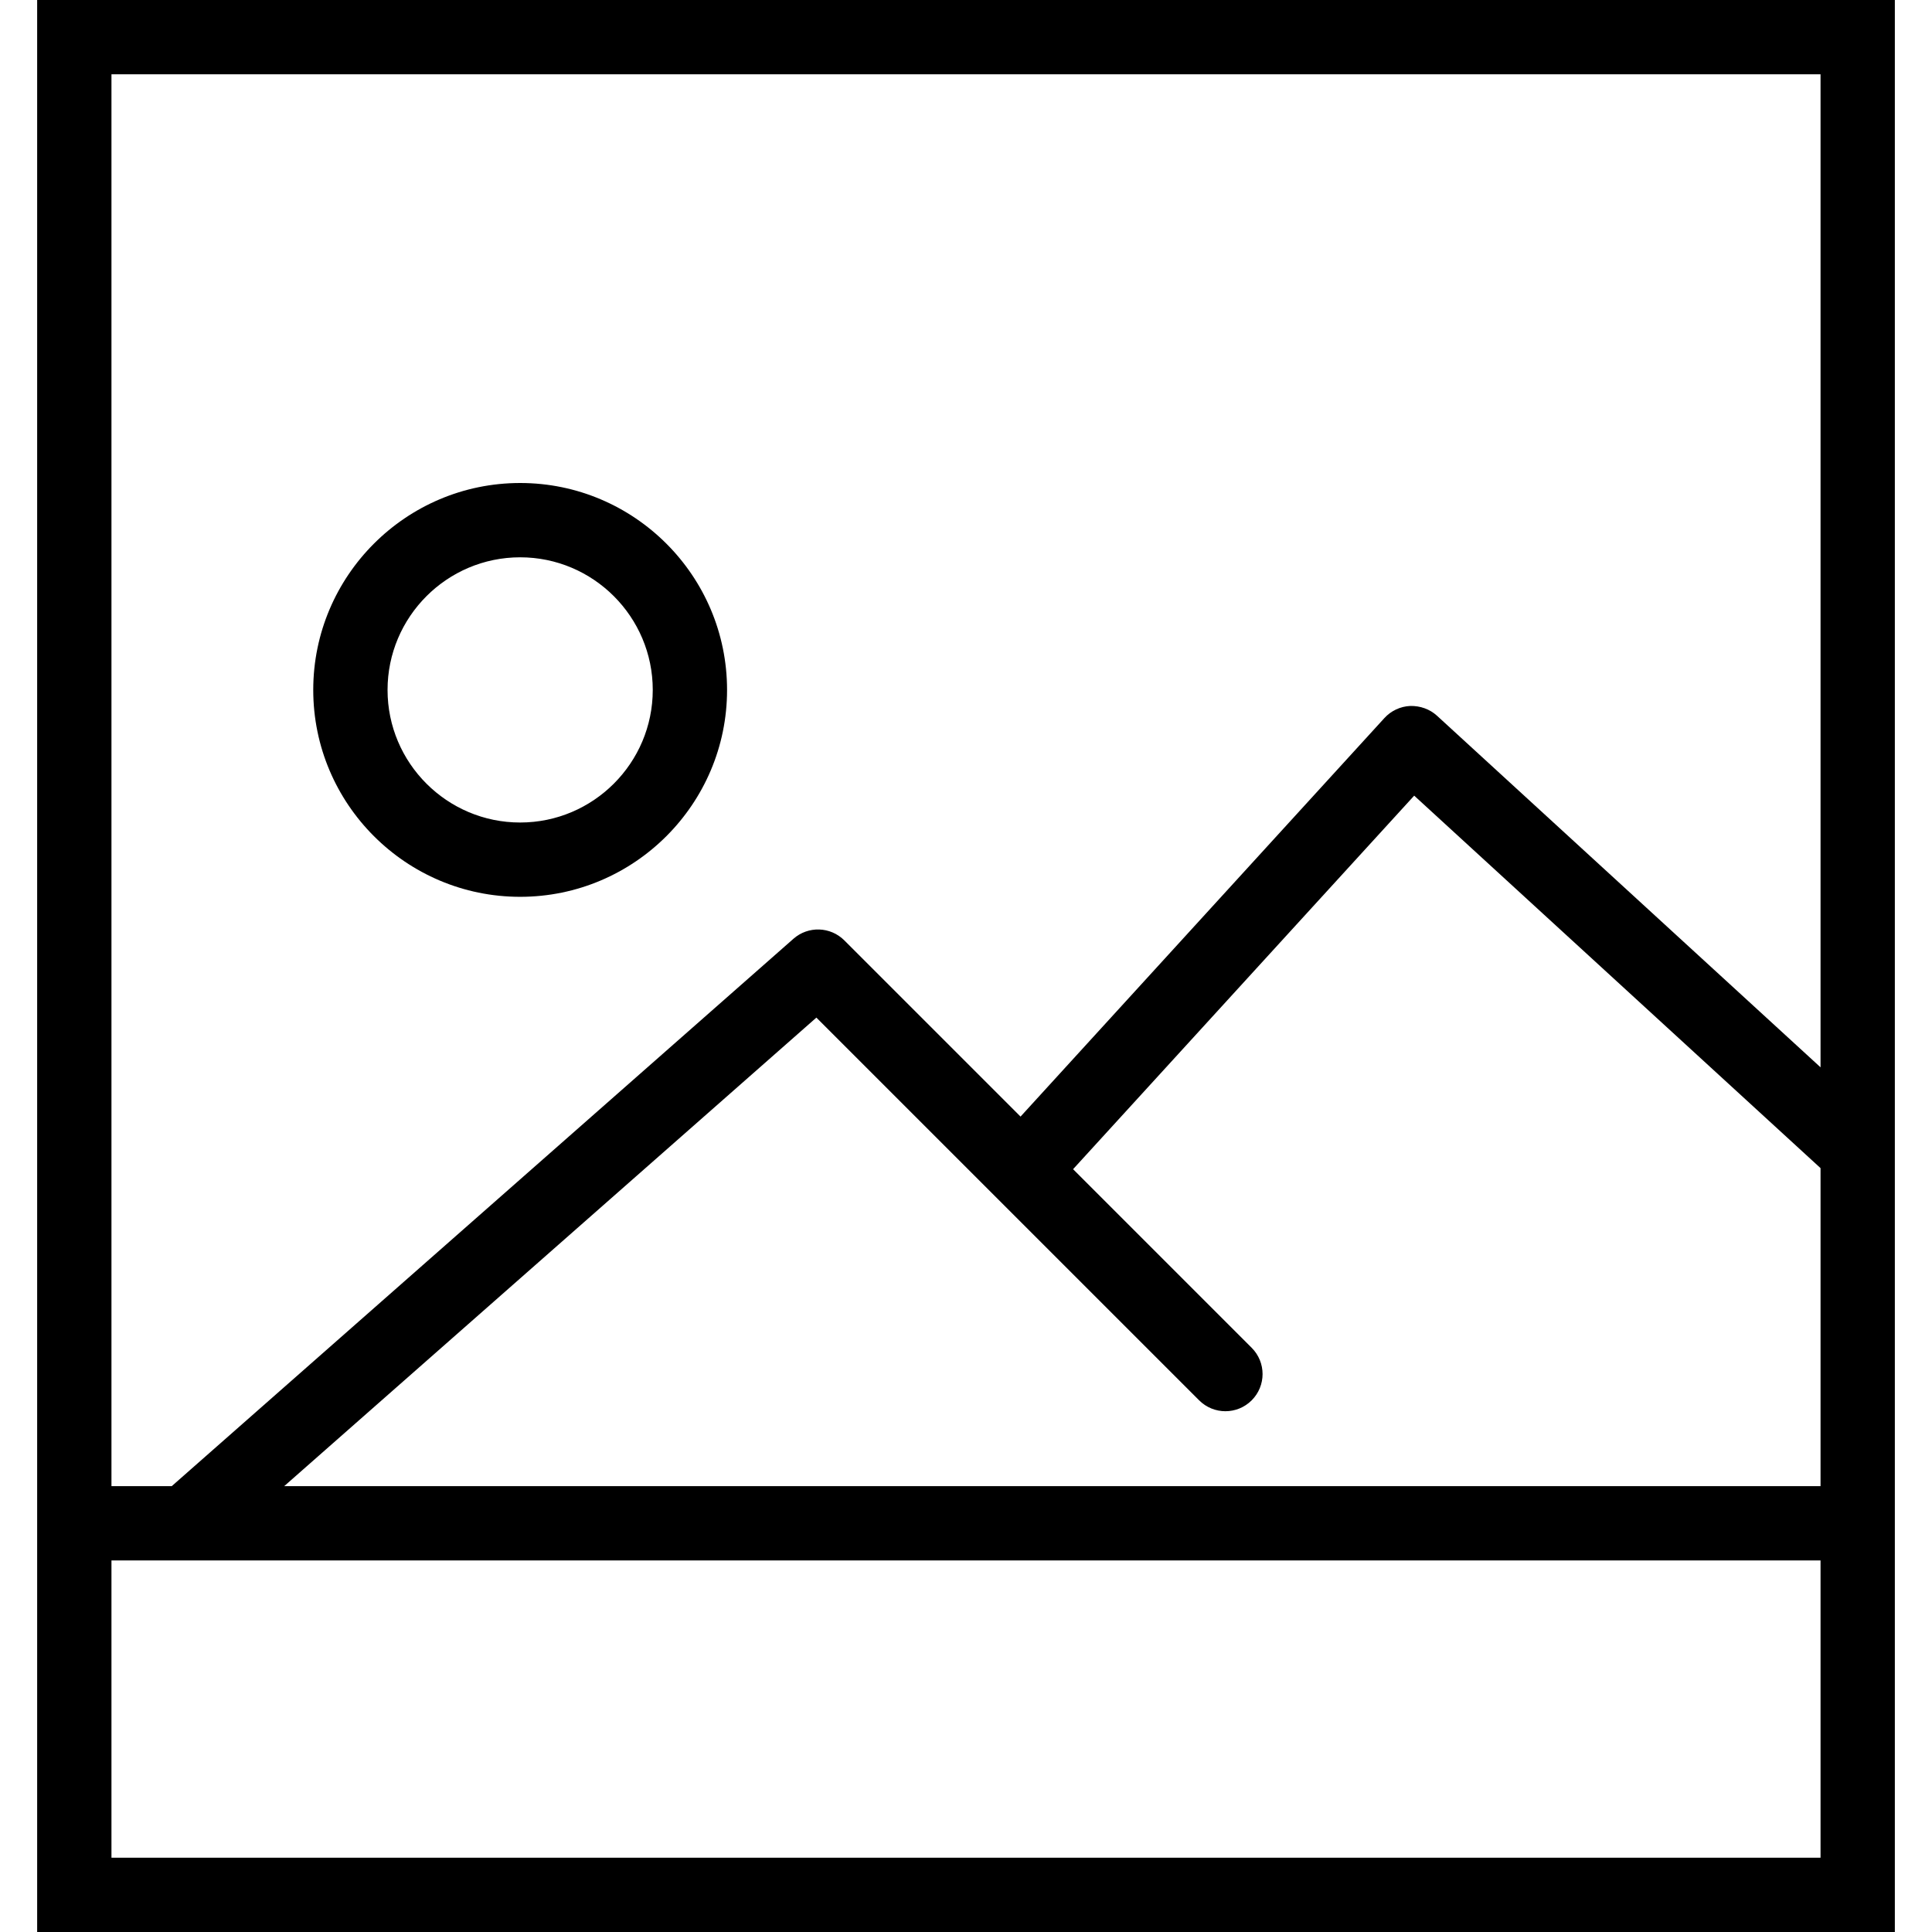
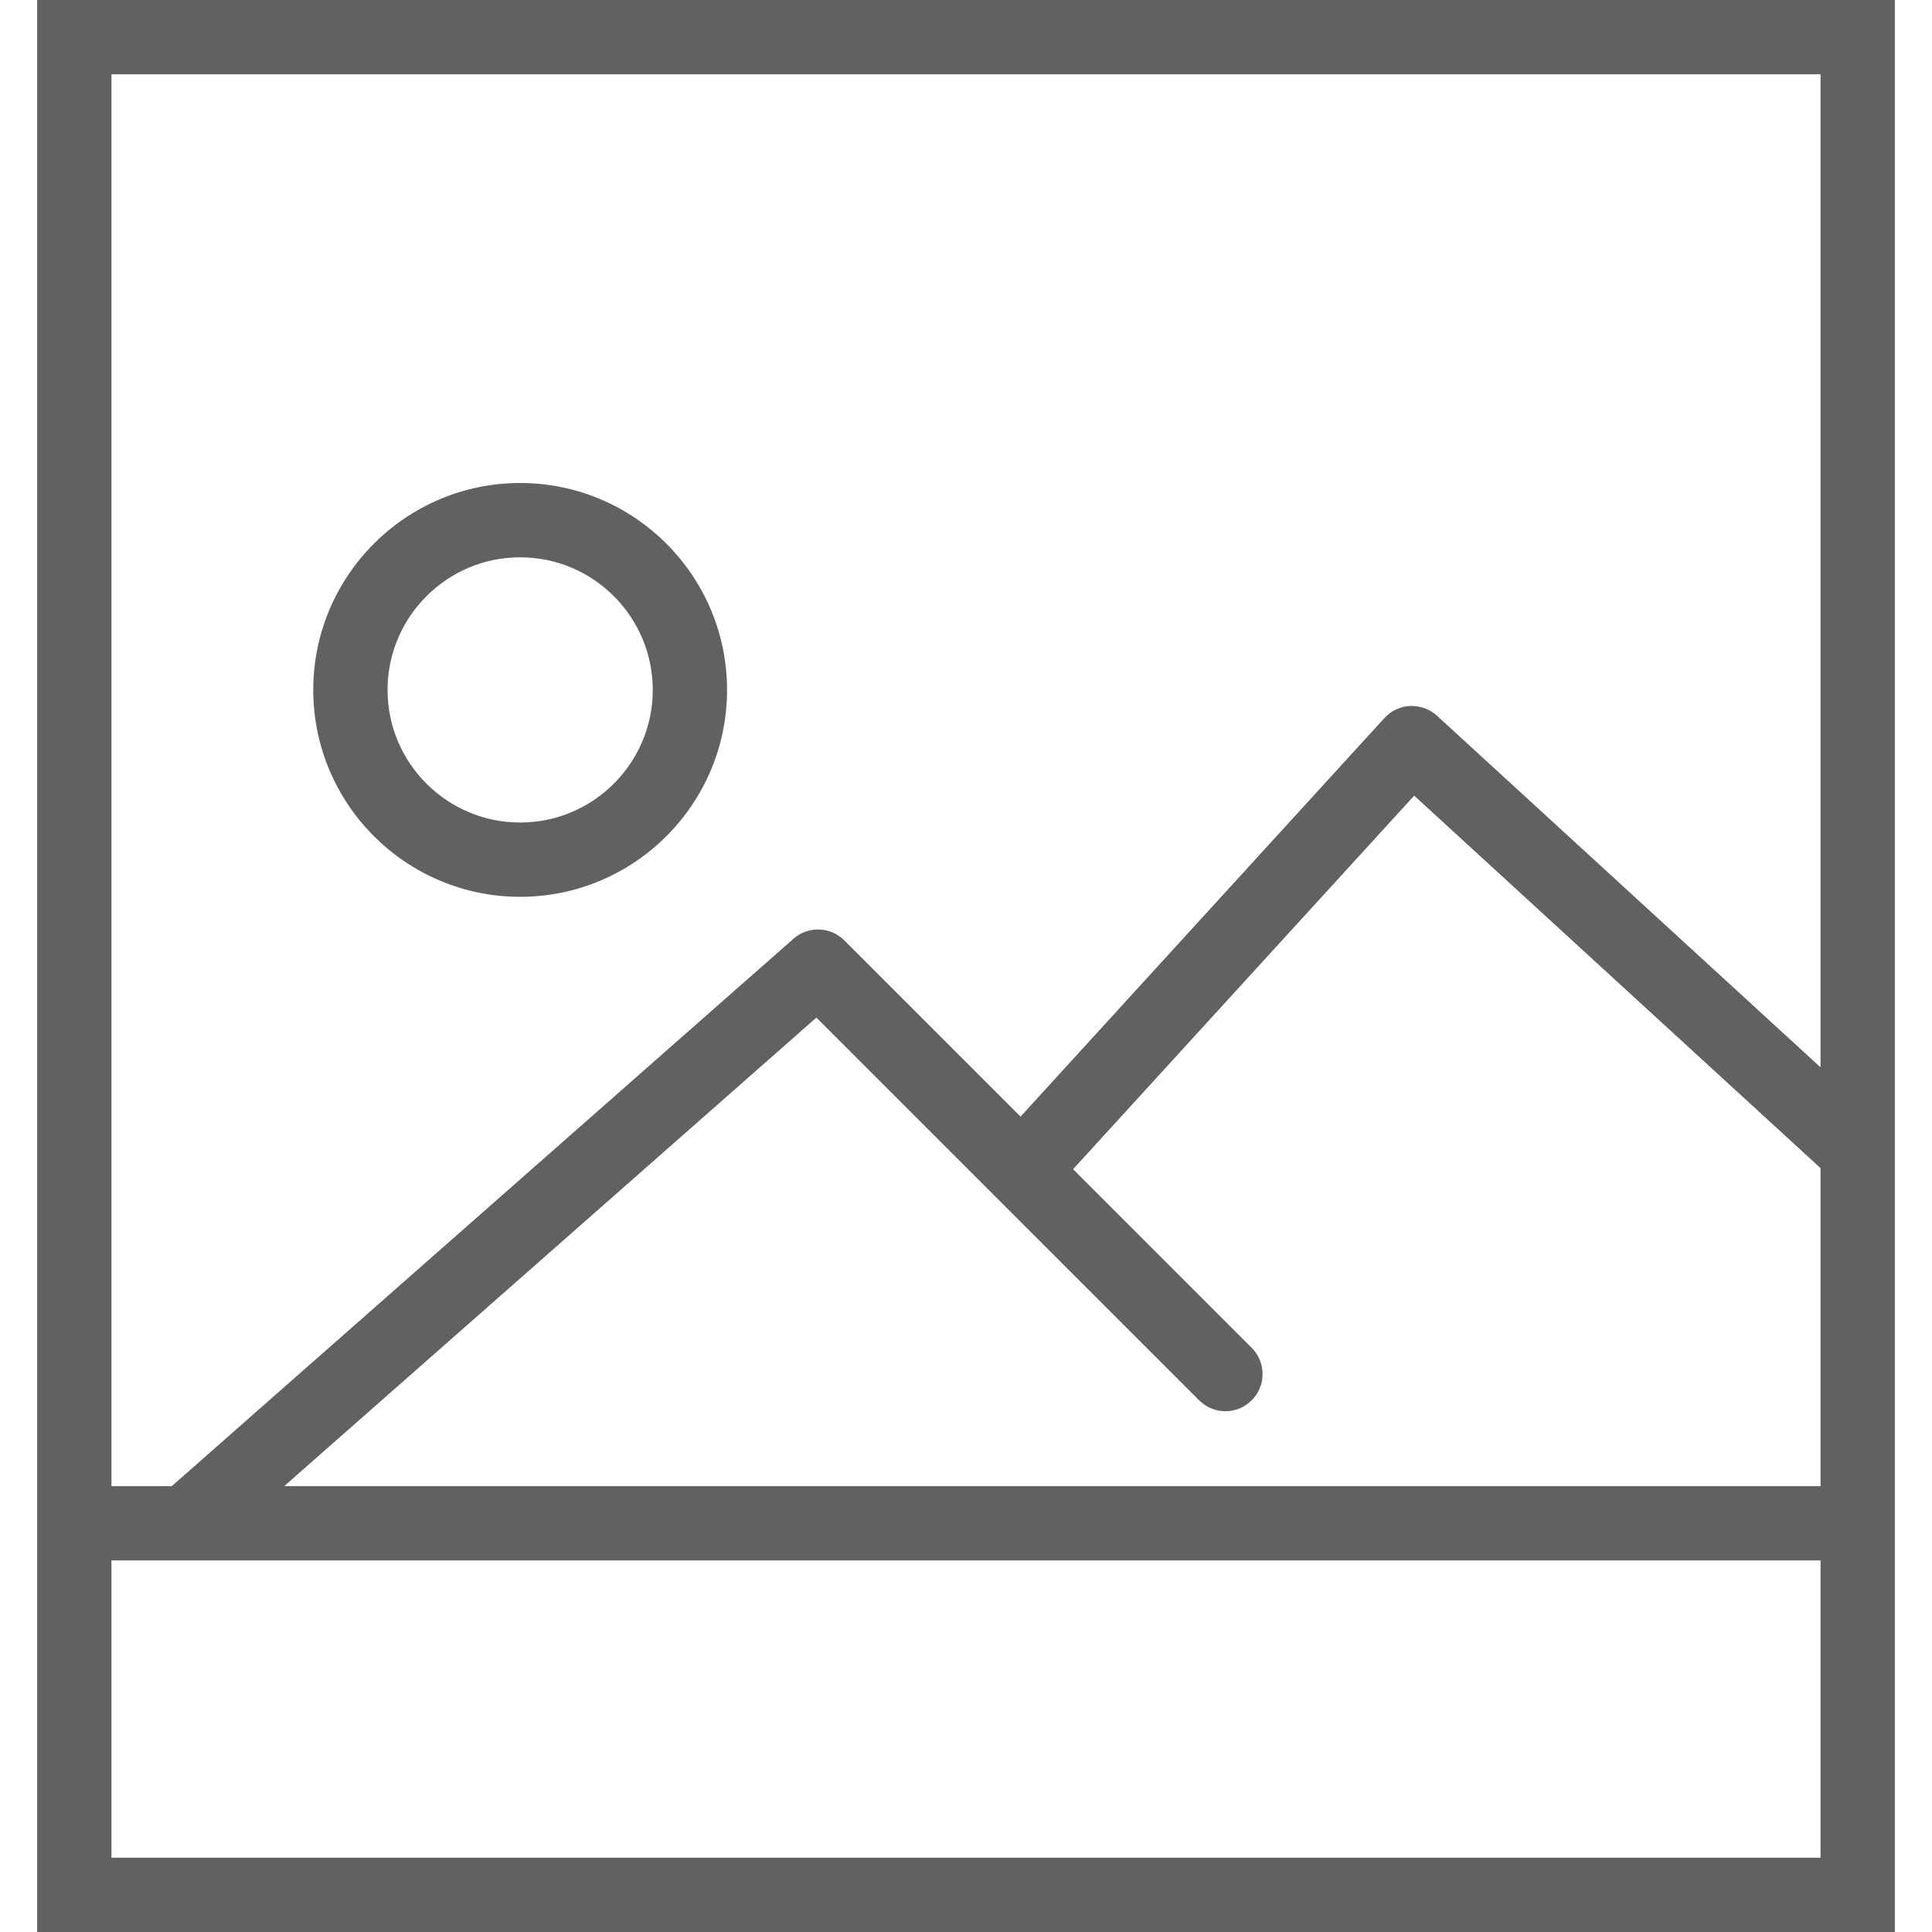
- <svg xmlns="http://www.w3.org/2000/svg" version="1.1" id="Capa_1" x="0px" y="0px" viewBox="0 0 52 52" style="enable-background:new 0 0 52 52;" xml:space="preserve">
+ <svg xmlns="http://www.w3.org/2000/svg" version="1.1" id="Capa_1" x="0px" y="0px" viewBox="0 0 52 52" style="enable-background:new 0 0 52 52;" xml:space="preserve" fill="#616161">
  <g>
    <path d="M14,24.138c3.071,0,5.569-2.498,5.569-5.568C19.569,15.498,17.071,13,14,13s-5.569,2.498-5.569,5.569   C8.431,21.64,10.929,24.138,14,24.138z M14,15c1.968,0,3.569,1.602,3.569,3.569S15.968,22.138,14,22.138s-3.569-1.601-3.569-3.568   S12.032,15,14,15z" />
    <path d="M1,0v40v12h50V40V0H1z M3,2h46v26.727l-10.324-9.464c-0.196-0.179-0.454-0.268-0.72-0.262   c-0.265,0.012-0.515,0.129-0.694,0.325l-9.794,10.727l-4.743-4.743c-0.374-0.373-0.972-0.392-1.368-0.044L4.622,40H3V2z M49,50H3   v-8h46V50z M7.649,40l14.324-12.611l10.302,10.301c0.391,0.391,1.023,0.391,1.414,0s0.391-1.023,0-1.414l-4.807-4.807l9.181-10.054   L49,31.44V40H7.649z" />
  </g>
</svg>
